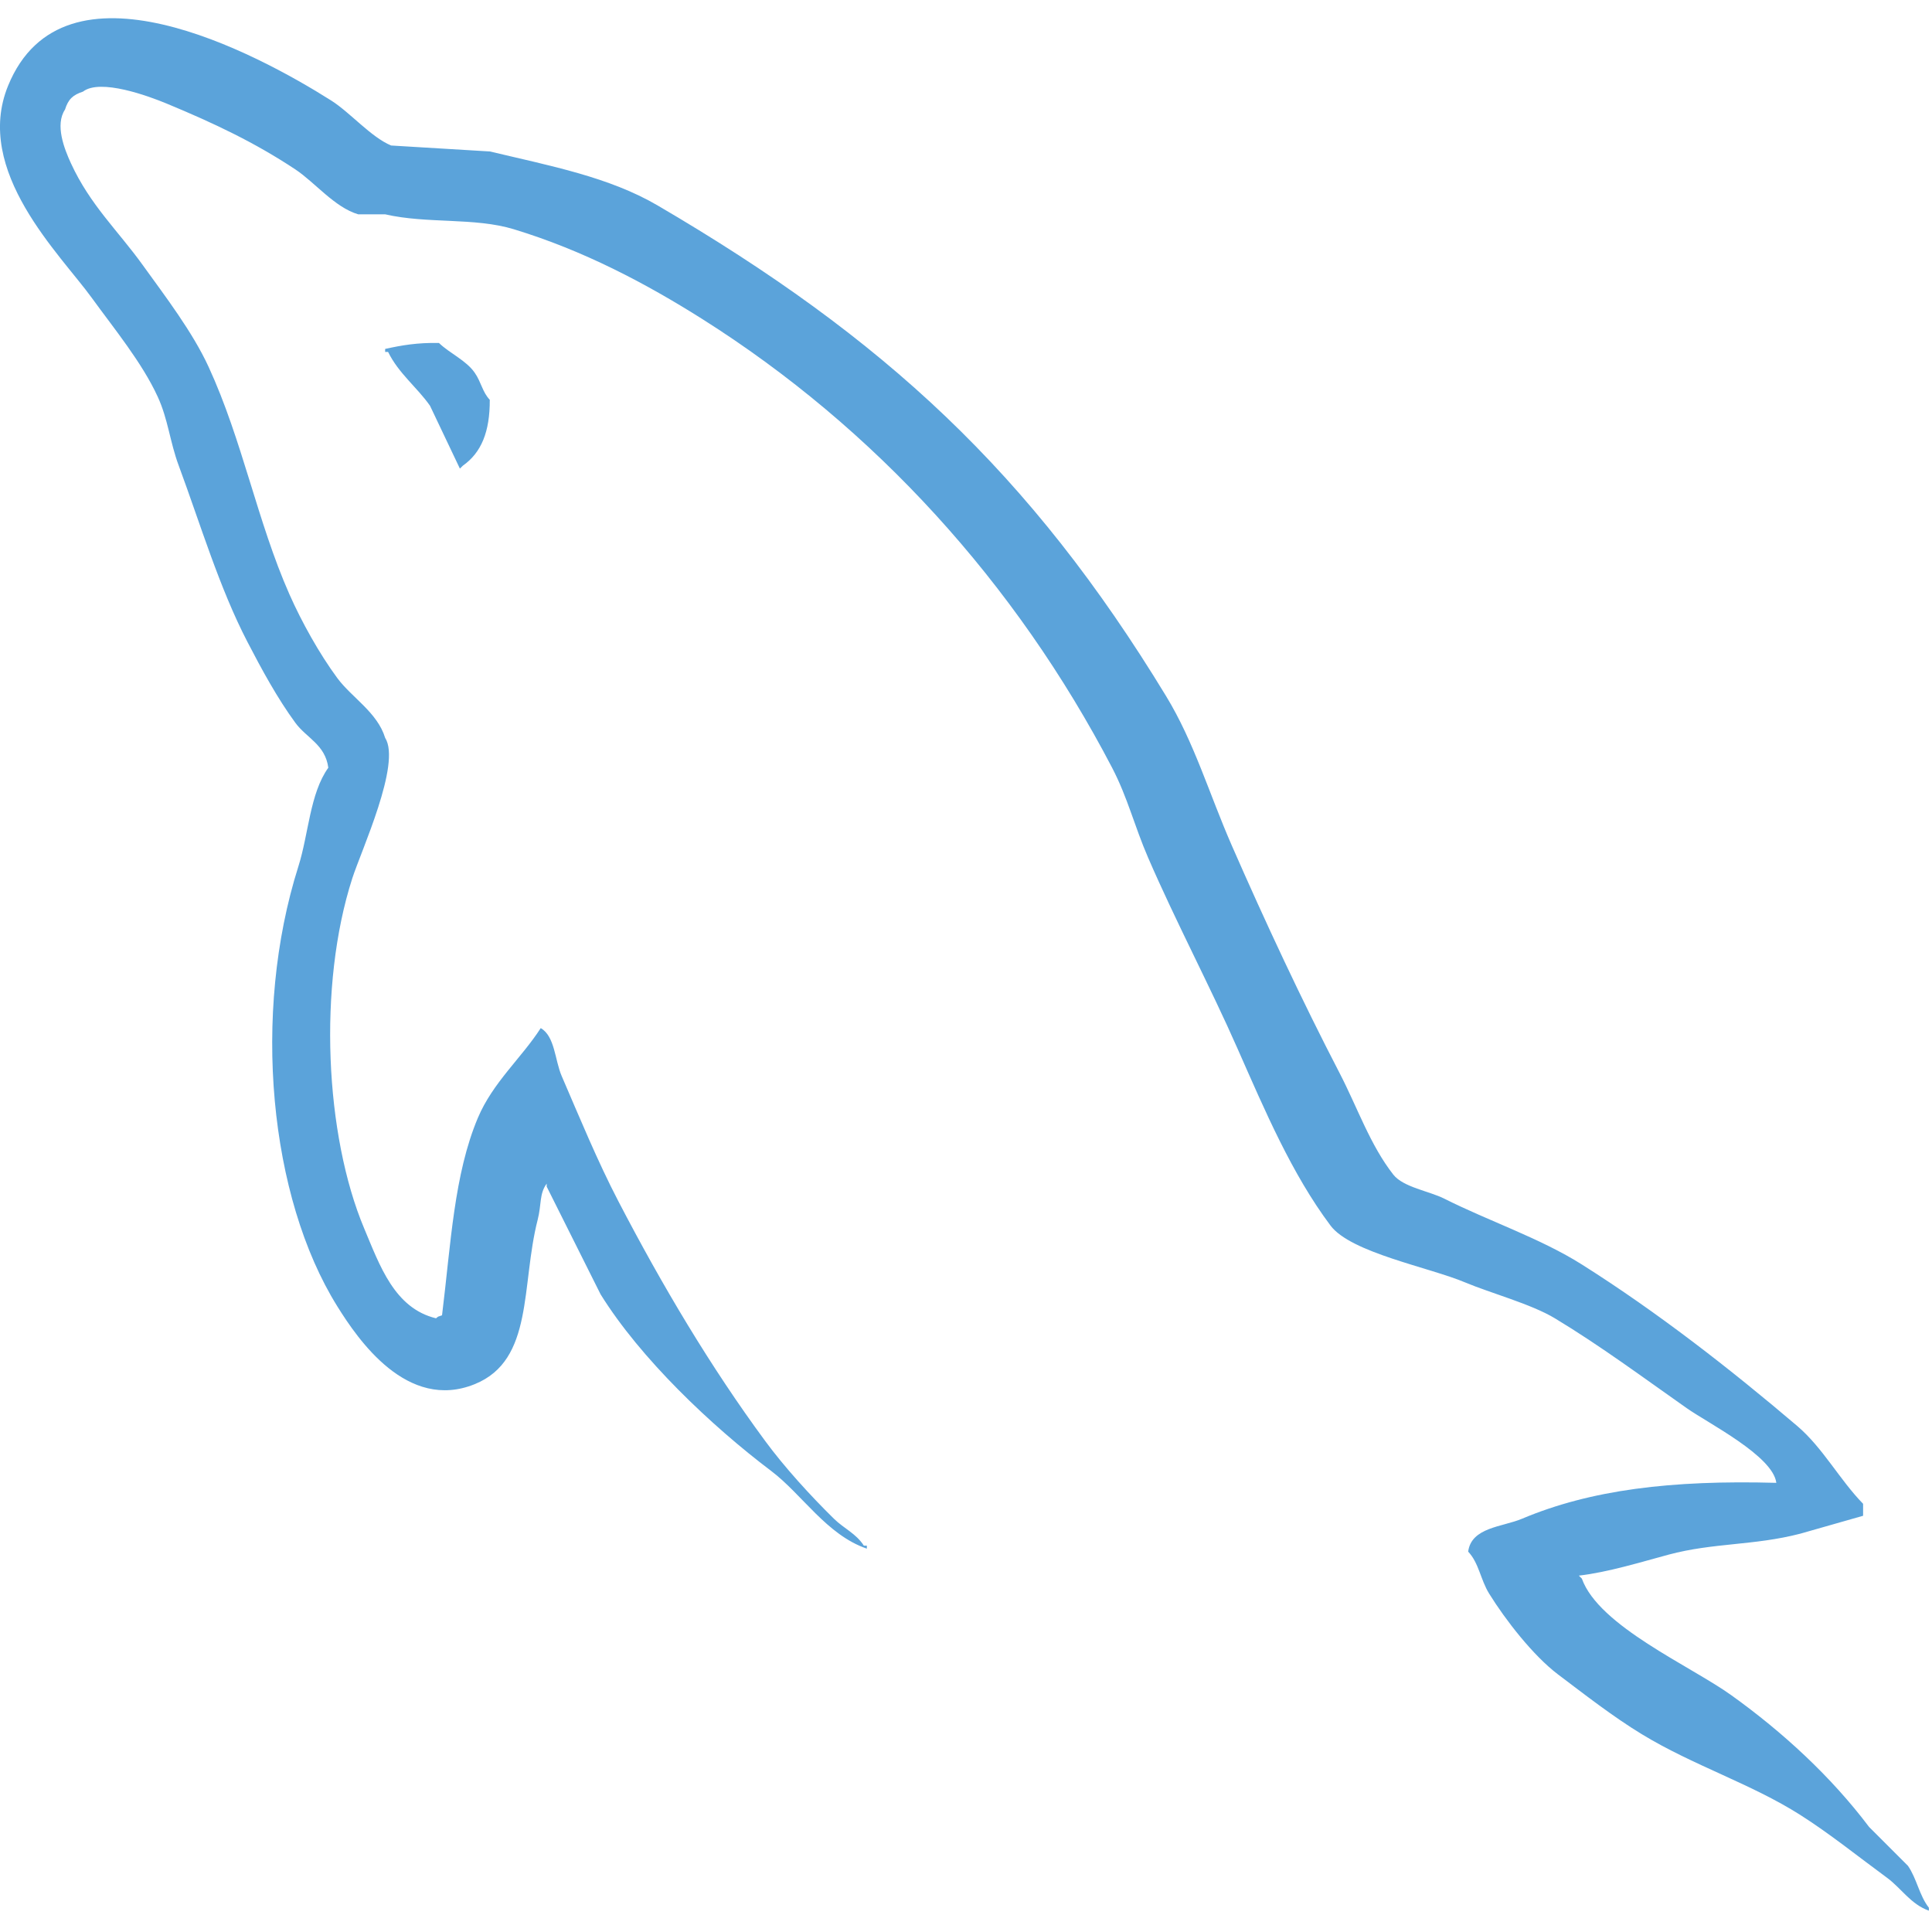
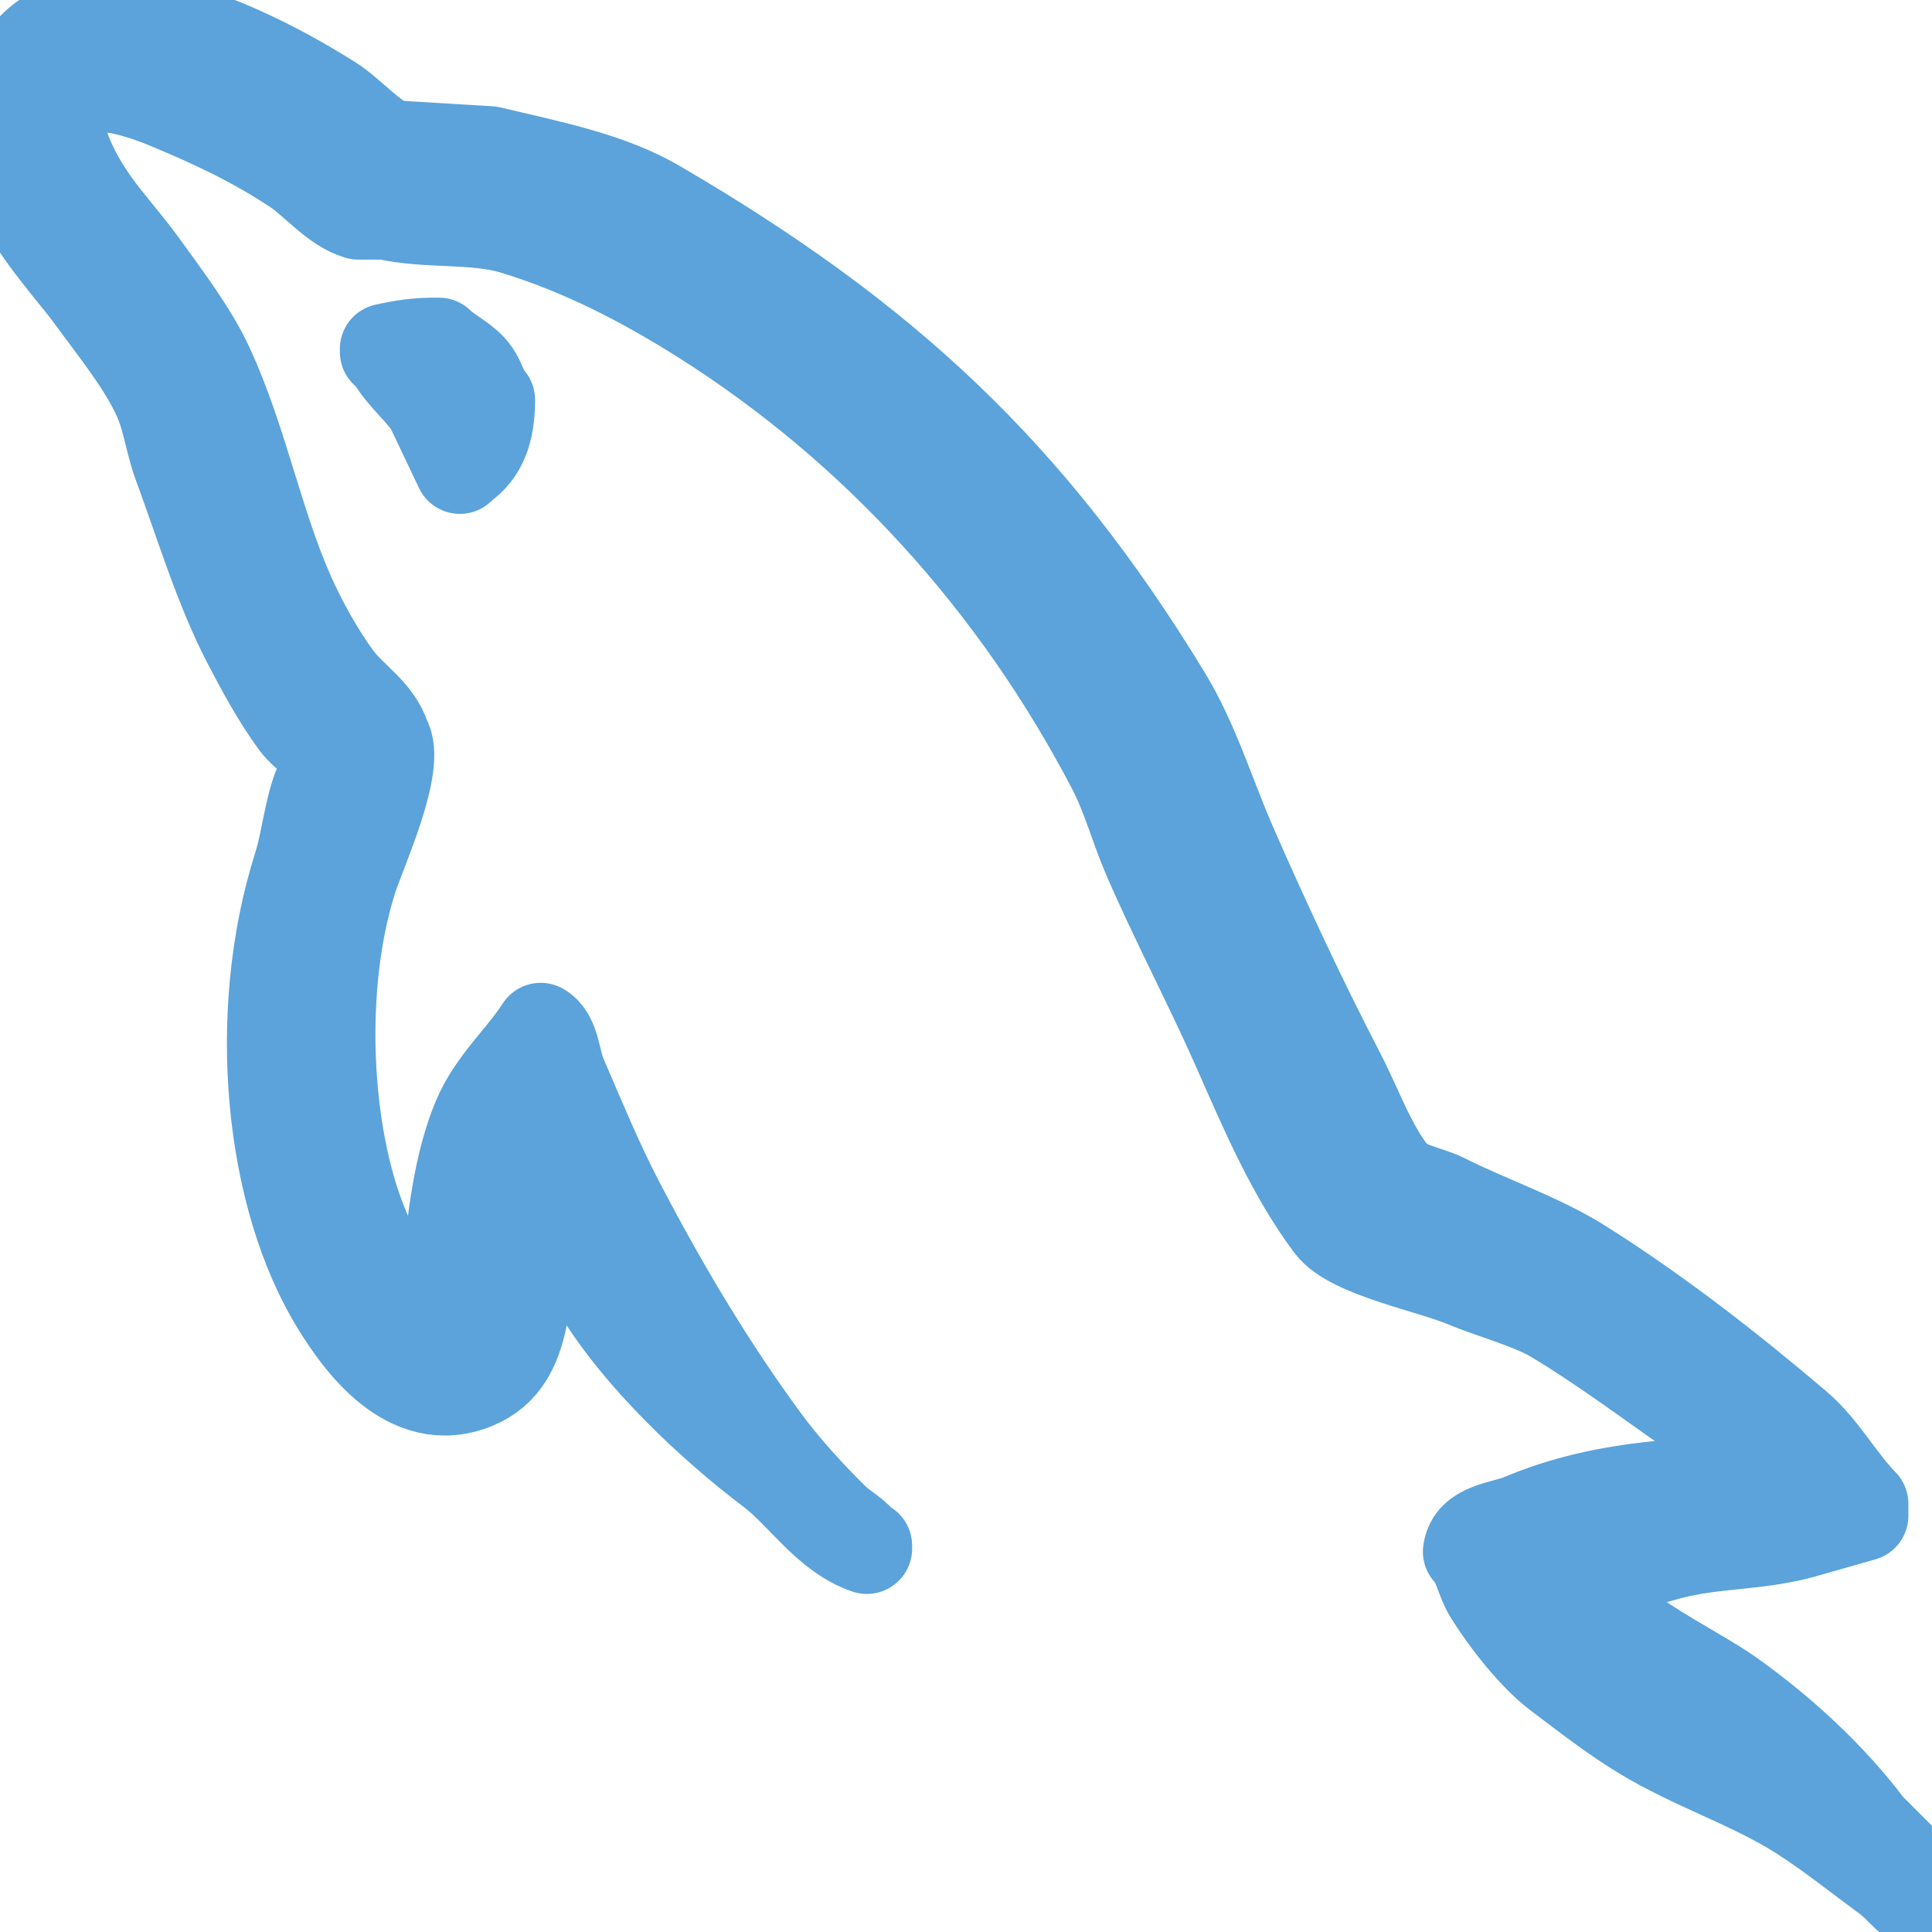
<svg xmlns="http://www.w3.org/2000/svg" viewBox="0 0 128 128">
-   <path fill="#5BA3DA" d="M117.688 98.242c-6.973-.191-12.297.461-16.852 2.379-1.293.547-3.355.559-3.566 2.18.711.746.82 1.859 1.387 2.777 1.086 1.754 2.922 4.113 4.559 5.352 1.789 1.348 3.633 2.793 5.551 3.961 3.414 2.082 7.223 3.27 10.504 5.352 1.938 1.23 3.859 2.777 5.75 4.164.934.684 1.563 1.75 2.773 2.18v-.195c-.637-.812-.801-1.93-1.387-2.777l-2.578-2.578c-2.52-3.344-5.719-6.281-9.117-8.719-2.711-1.949-8.781-4.578-9.91-7.73l-.199-.199c1.922-.219 4.172-.914 5.949-1.391 2.98-.797 5.645-.59 8.719-1.387l4.164-1.187v-.793c-1.555-1.594-2.664-3.707-4.359-5.152-4.441-3.781-9.285-7.555-14.273-10.703-2.766-1.746-6.184-2.883-9.117-4.363-.988-.496-2.719-.758-3.371-1.586-1.539-1.961-2.379-4.449-3.566-6.738-2.488-4.793-4.93-10.023-7.137-15.066-1.504-3.437-2.484-6.828-4.359-9.91-9-14.797-18.687-23.73-33.695-32.508-3.195-1.867-7.039-2.605-11.102-3.57l-6.543-.395c-1.332-.555-2.715-2.184-3.965-2.977C16.977 3.52 4.223-3.312.539 5.672-1.785 11.34 4.016 16.871 6.09 19.746c1.457 2.012 3.32 4.273 4.359 6.539.688 1.492.805 2.984 1.391 4.559 1.438 3.883 2.695 8.109 4.559 11.695.941 1.816 1.98 3.727 3.172 5.352.727.996 1.98 1.438 2.18 2.973-1.227 1.715-1.297 4.375-1.984 6.543-3.098 9.77-1.926 21.91 2.578 29.137 1.383 2.223 4.641 6.98 9.117 5.156 3.918-1.598 3.043-6.539 4.164-10.902.254-.988.098-1.715.594-2.379v.199l3.57 7.133c2.641 4.254 7.324 8.699 11.297 11.699 2.059 1.555 3.68 4.242 6.344 5.152v-.199h-.199c-.516-.805-1.324-1.137-1.98-1.781-1.551-1.523-3.277-3.414-4.559-5.156-3.613-4.902-6.805-10.27-9.711-15.855-1.391-2.668-2.598-5.609-3.77-8.324-.453-1.047-.445-2.633-1.387-3.172-1.281 1.988-3.172 3.598-4.164 5.945-1.582 3.754-1.789 8.336-2.375 13.082-.348.125-.195.039-.398.199-2.762-.668-3.73-3.508-4.758-5.949-2.594-6.164-3.078-16.09-.793-23.191.59-1.836 3.262-7.617 2.18-9.316-.516-1.691-2.219-2.672-3.172-3.965-1.18-1.598-2.355-3.703-3.172-5.551-2.125-4.805-3.113-10.203-5.352-15.062-1.07-2.324-2.875-4.676-4.359-6.738-1.645-2.289-3.484-3.977-4.758-6.742-.453-.984-1.066-2.559-.398-3.566.215-.684.516-.969 1.191-1.191 1.148-.887 4.352.297 5.547.793 3.18 1.32 5.832 2.578 8.527 4.363 1.289.855 2.598 2.512 4.16 2.973h1.785c2.789.641 5.914.195 8.523.988 4.609 1.402 8.738 3.582 12.488 5.949 11.422 7.215 20.766 17.48 27.156 29.734 1.027 1.973 1.473 3.852 2.379 5.945 1.824 4.219 4.125 8.559 5.941 12.688 1.816 4.113 3.582 8.27 6.148 11.695 1.348 1.801 6.551 2.766 8.918 3.766 1.66.699 4.379 1.43 5.949 2.379 3 1.809 5.906 3.965 8.723 5.945 1.402.992 5.73 3.168 5.945 4.957zm-88.605-75.52c-1.453-.027-2.48.156-3.566.395v.199h.195c.695 1.422 1.918 2.34 2.777 3.566l1.98 4.164.199-.195c1.227-.867 1.789-2.25 1.781-4.363-.492-.52-.562-1.164-.992-1.785-.562-.824-1.66-1.289-2.375-1.98zm0 0" />
+   <path fill="#5BA3DA" stroke="#5BA3DA" stroke-width="6" stroke-linejoin="round" d="M117.688 98.242c-6.973-.191-12.297.461-16.852 2.379-1.293.547-3.355.559-3.566 2.18.711.746.82 1.859 1.387 2.777 1.086 1.754 2.922 4.113 4.559 5.352 1.789 1.348 3.633 2.793 5.551 3.961 3.414 2.082 7.223 3.27 10.504 5.352 1.938 1.23 3.859 2.777 5.75 4.164.934.684 1.563 1.75 2.773 2.18v-.195c-.637-.812-.801-1.93-1.387-2.777l-2.578-2.578c-2.52-3.344-5.719-6.281-9.117-8.719-2.711-1.949-8.781-4.578-9.91-7.73l-.199-.199c1.922-.219 4.172-.914 5.949-1.391 2.98-.797 5.645-.59 8.719-1.387l4.164-1.187v-.793c-1.555-1.594-2.664-3.707-4.359-5.152-4.441-3.781-9.285-7.555-14.273-10.703-2.766-1.746-6.184-2.883-9.117-4.363-.988-.496-2.719-.758-3.371-1.586-1.539-1.961-2.379-4.449-3.566-6.738-2.488-4.793-4.93-10.023-7.137-15.066-1.504-3.437-2.484-6.828-4.359-9.91-9-14.797-18.687-23.73-33.695-32.508-3.195-1.867-7.039-2.605-11.102-3.57l-6.543-.395c-1.332-.555-2.715-2.184-3.965-2.977C16.977 3.52 4.223-3.312.539 5.672-1.785 11.34 4.016 16.871 6.09 19.746c1.457 2.012 3.32 4.273 4.359 6.539.688 1.492.805 2.984 1.391 4.559 1.438 3.883 2.695 8.109 4.559 11.695.941 1.816 1.98 3.727 3.172 5.352.727.996 1.98 1.438 2.18 2.973-1.227 1.715-1.297 4.375-1.984 6.543-3.098 9.77-1.926 21.91 2.578 29.137 1.383 2.223 4.641 6.98 9.117 5.156 3.918-1.598 3.043-6.539 4.164-10.902.254-.988.098-1.715.594-2.379v.199l3.57 7.133c2.641 4.254 7.324 8.699 11.297 11.699 2.059 1.555 3.68 4.242 6.344 5.152v-.199h-.199c-.516-.805-1.324-1.137-1.98-1.781-1.551-1.523-3.277-3.414-4.559-5.156-3.613-4.902-6.805-10.27-9.711-15.855-1.391-2.668-2.598-5.609-3.77-8.324-.453-1.047-.445-2.633-1.387-3.172-1.281 1.988-3.172 3.598-4.164 5.945-1.582 3.754-1.789 8.336-2.375 13.082-.348.125-.195.039-.398.199-2.762-.668-3.73-3.508-4.758-5.949-2.594-6.164-3.078-16.09-.793-23.191.59-1.836 3.262-7.617 2.18-9.316-.516-1.691-2.219-2.672-3.172-3.965-1.18-1.598-2.355-3.703-3.172-5.551-2.125-4.805-3.113-10.203-5.352-15.062-1.07-2.324-2.875-4.676-4.359-6.738-1.645-2.289-3.484-3.977-4.758-6.742-.453-.984-1.066-2.559-.398-3.566.215-.684.516-.969 1.191-1.191 1.148-.887 4.352.297 5.547.793 3.18 1.32 5.832 2.578 8.527 4.363 1.289.855 2.598 2.512 4.16 2.973h1.785c2.789.641 5.914.195 8.523.988 4.609 1.402 8.738 3.582 12.488 5.949 11.422 7.215 20.766 17.48 27.156 29.734 1.027 1.973 1.473 3.852 2.379 5.945 1.824 4.219 4.125 8.559 5.941 12.688 1.816 4.113 3.582 8.27 6.148 11.695 1.348 1.801 6.551 2.766 8.918 3.766 1.66.699 4.379 1.43 5.949 2.379 3 1.809 5.906 3.965 8.723 5.945 1.402.992 5.73 3.168 5.945 4.957zm-88.605-75.52c-1.453-.027-2.48.156-3.566.395v.199h.195c.695 1.422 1.918 2.34 2.777 3.566l1.98 4.164.199-.195c1.227-.867 1.789-2.25 1.781-4.363-.492-.52-.562-1.164-.992-1.785-.562-.824-1.66-1.289-2.375-1.98zm0 0" />
</svg>
